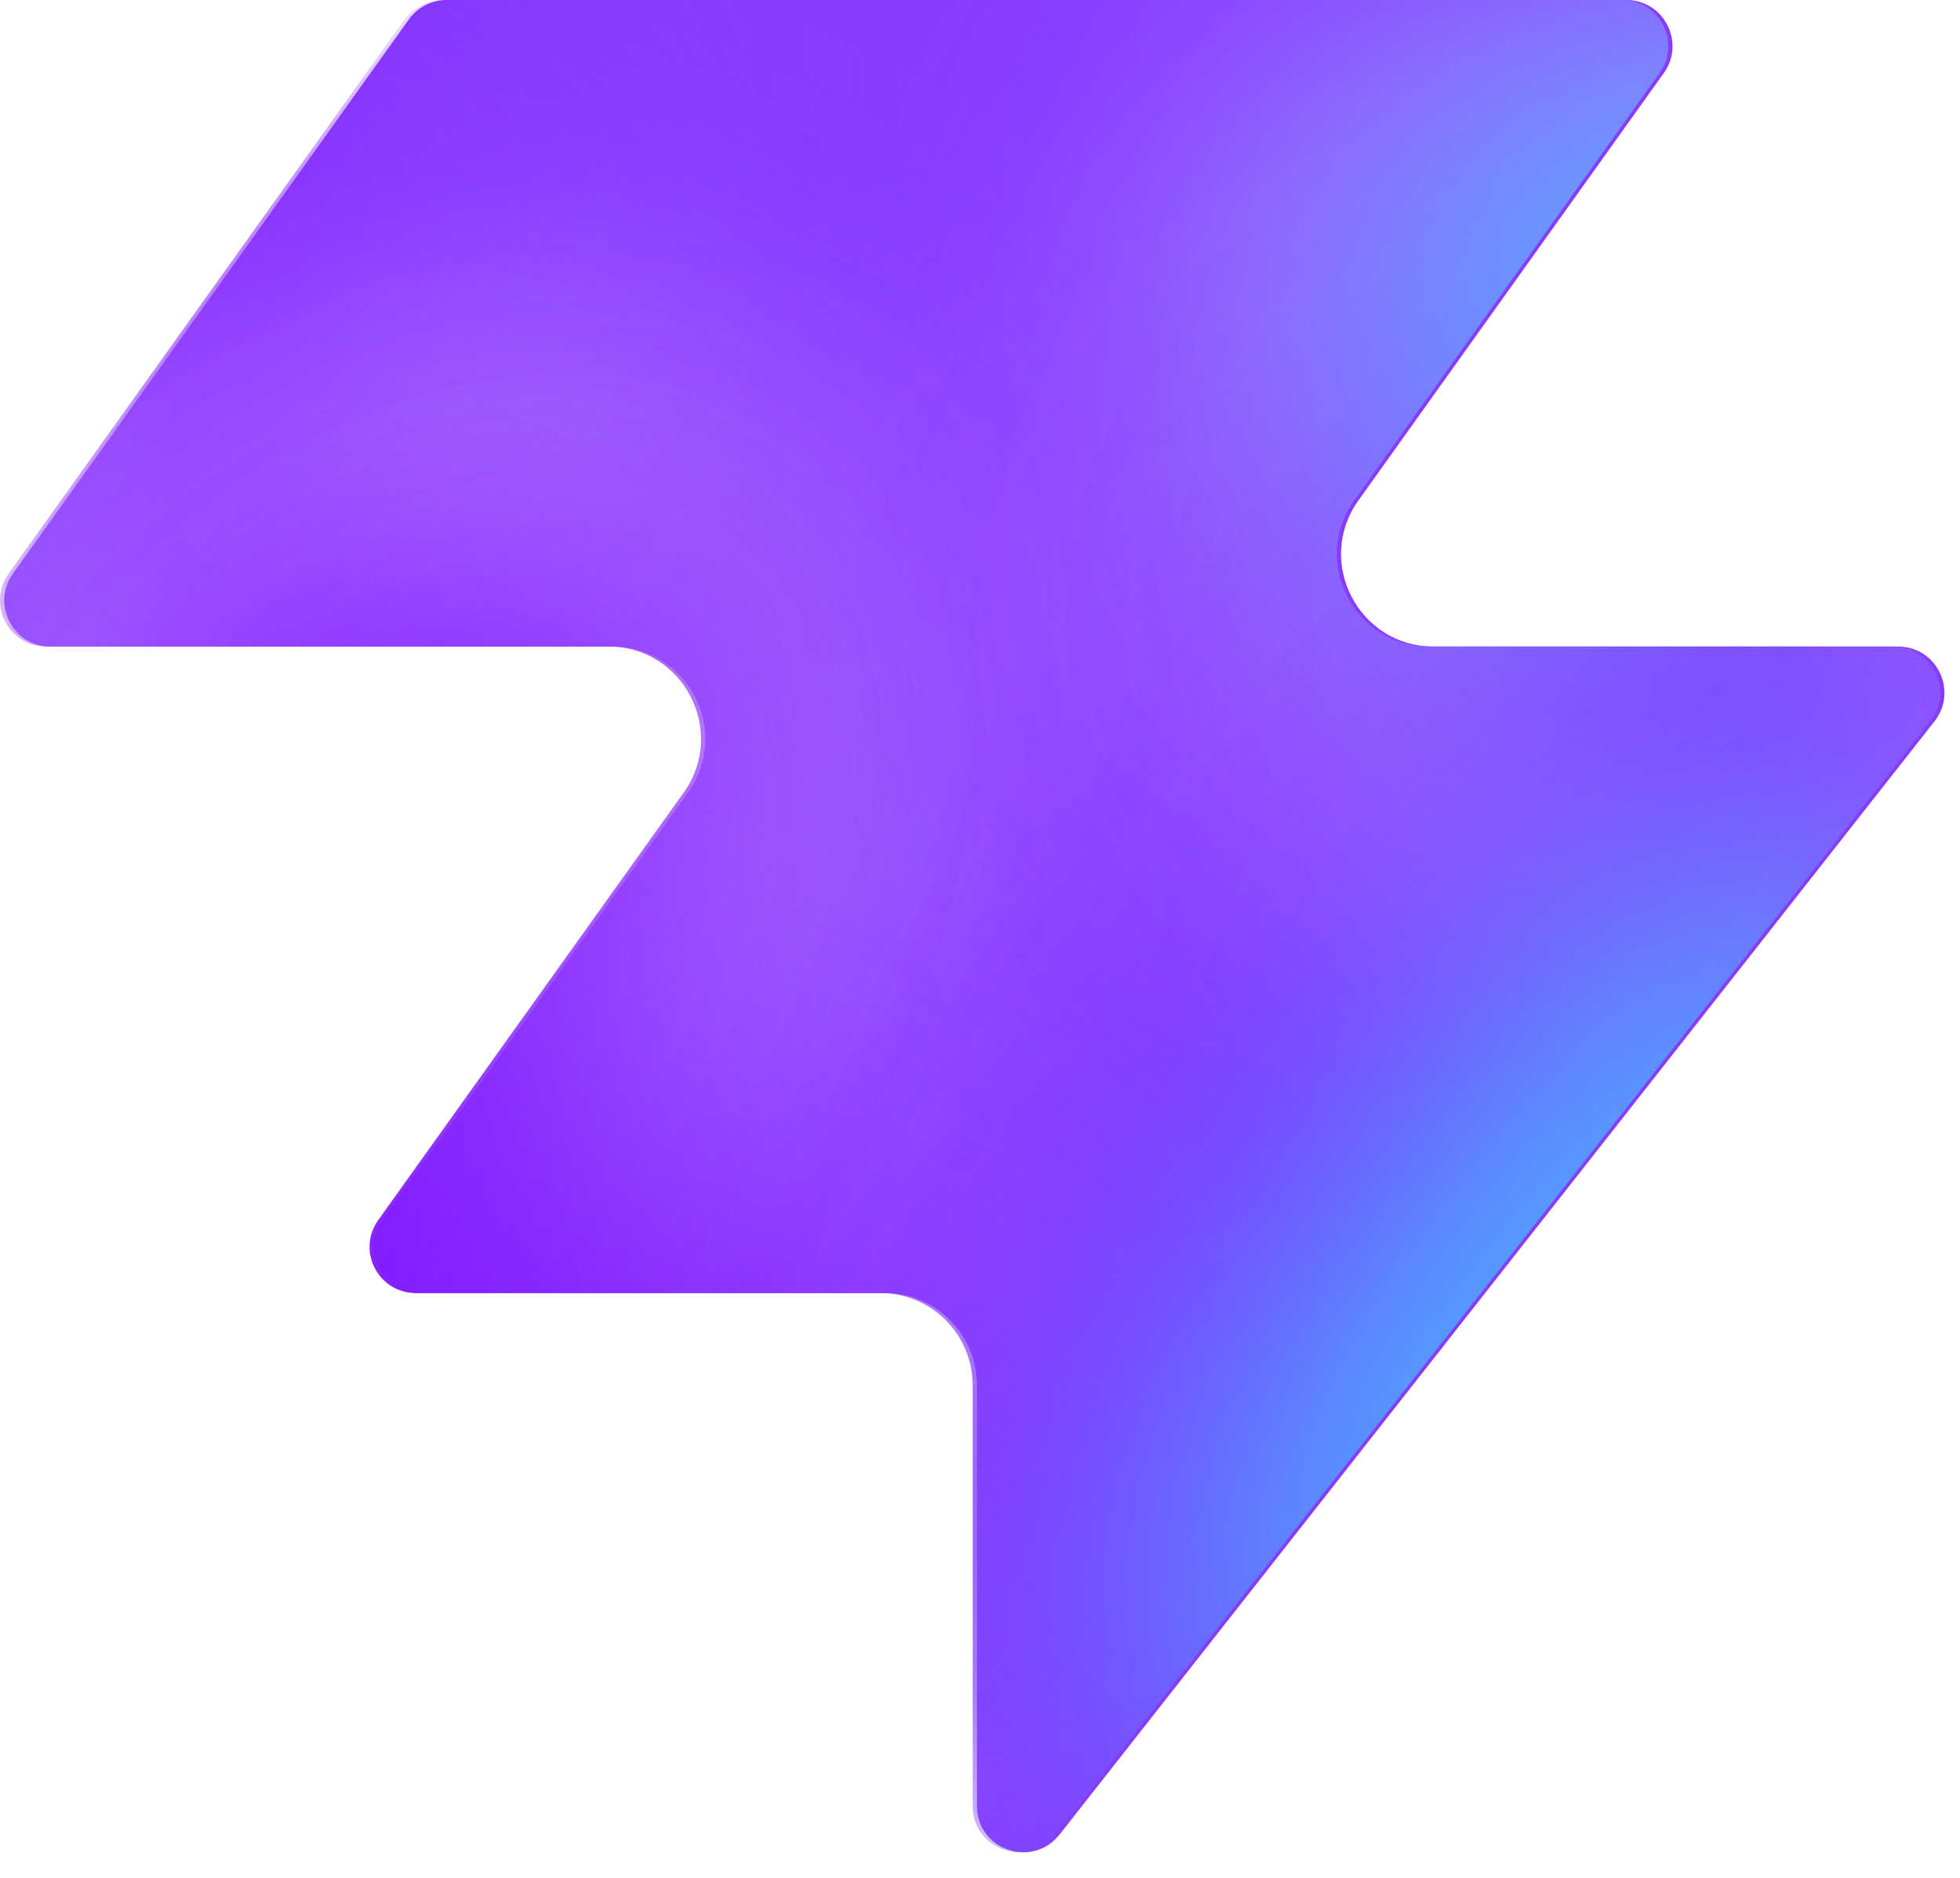
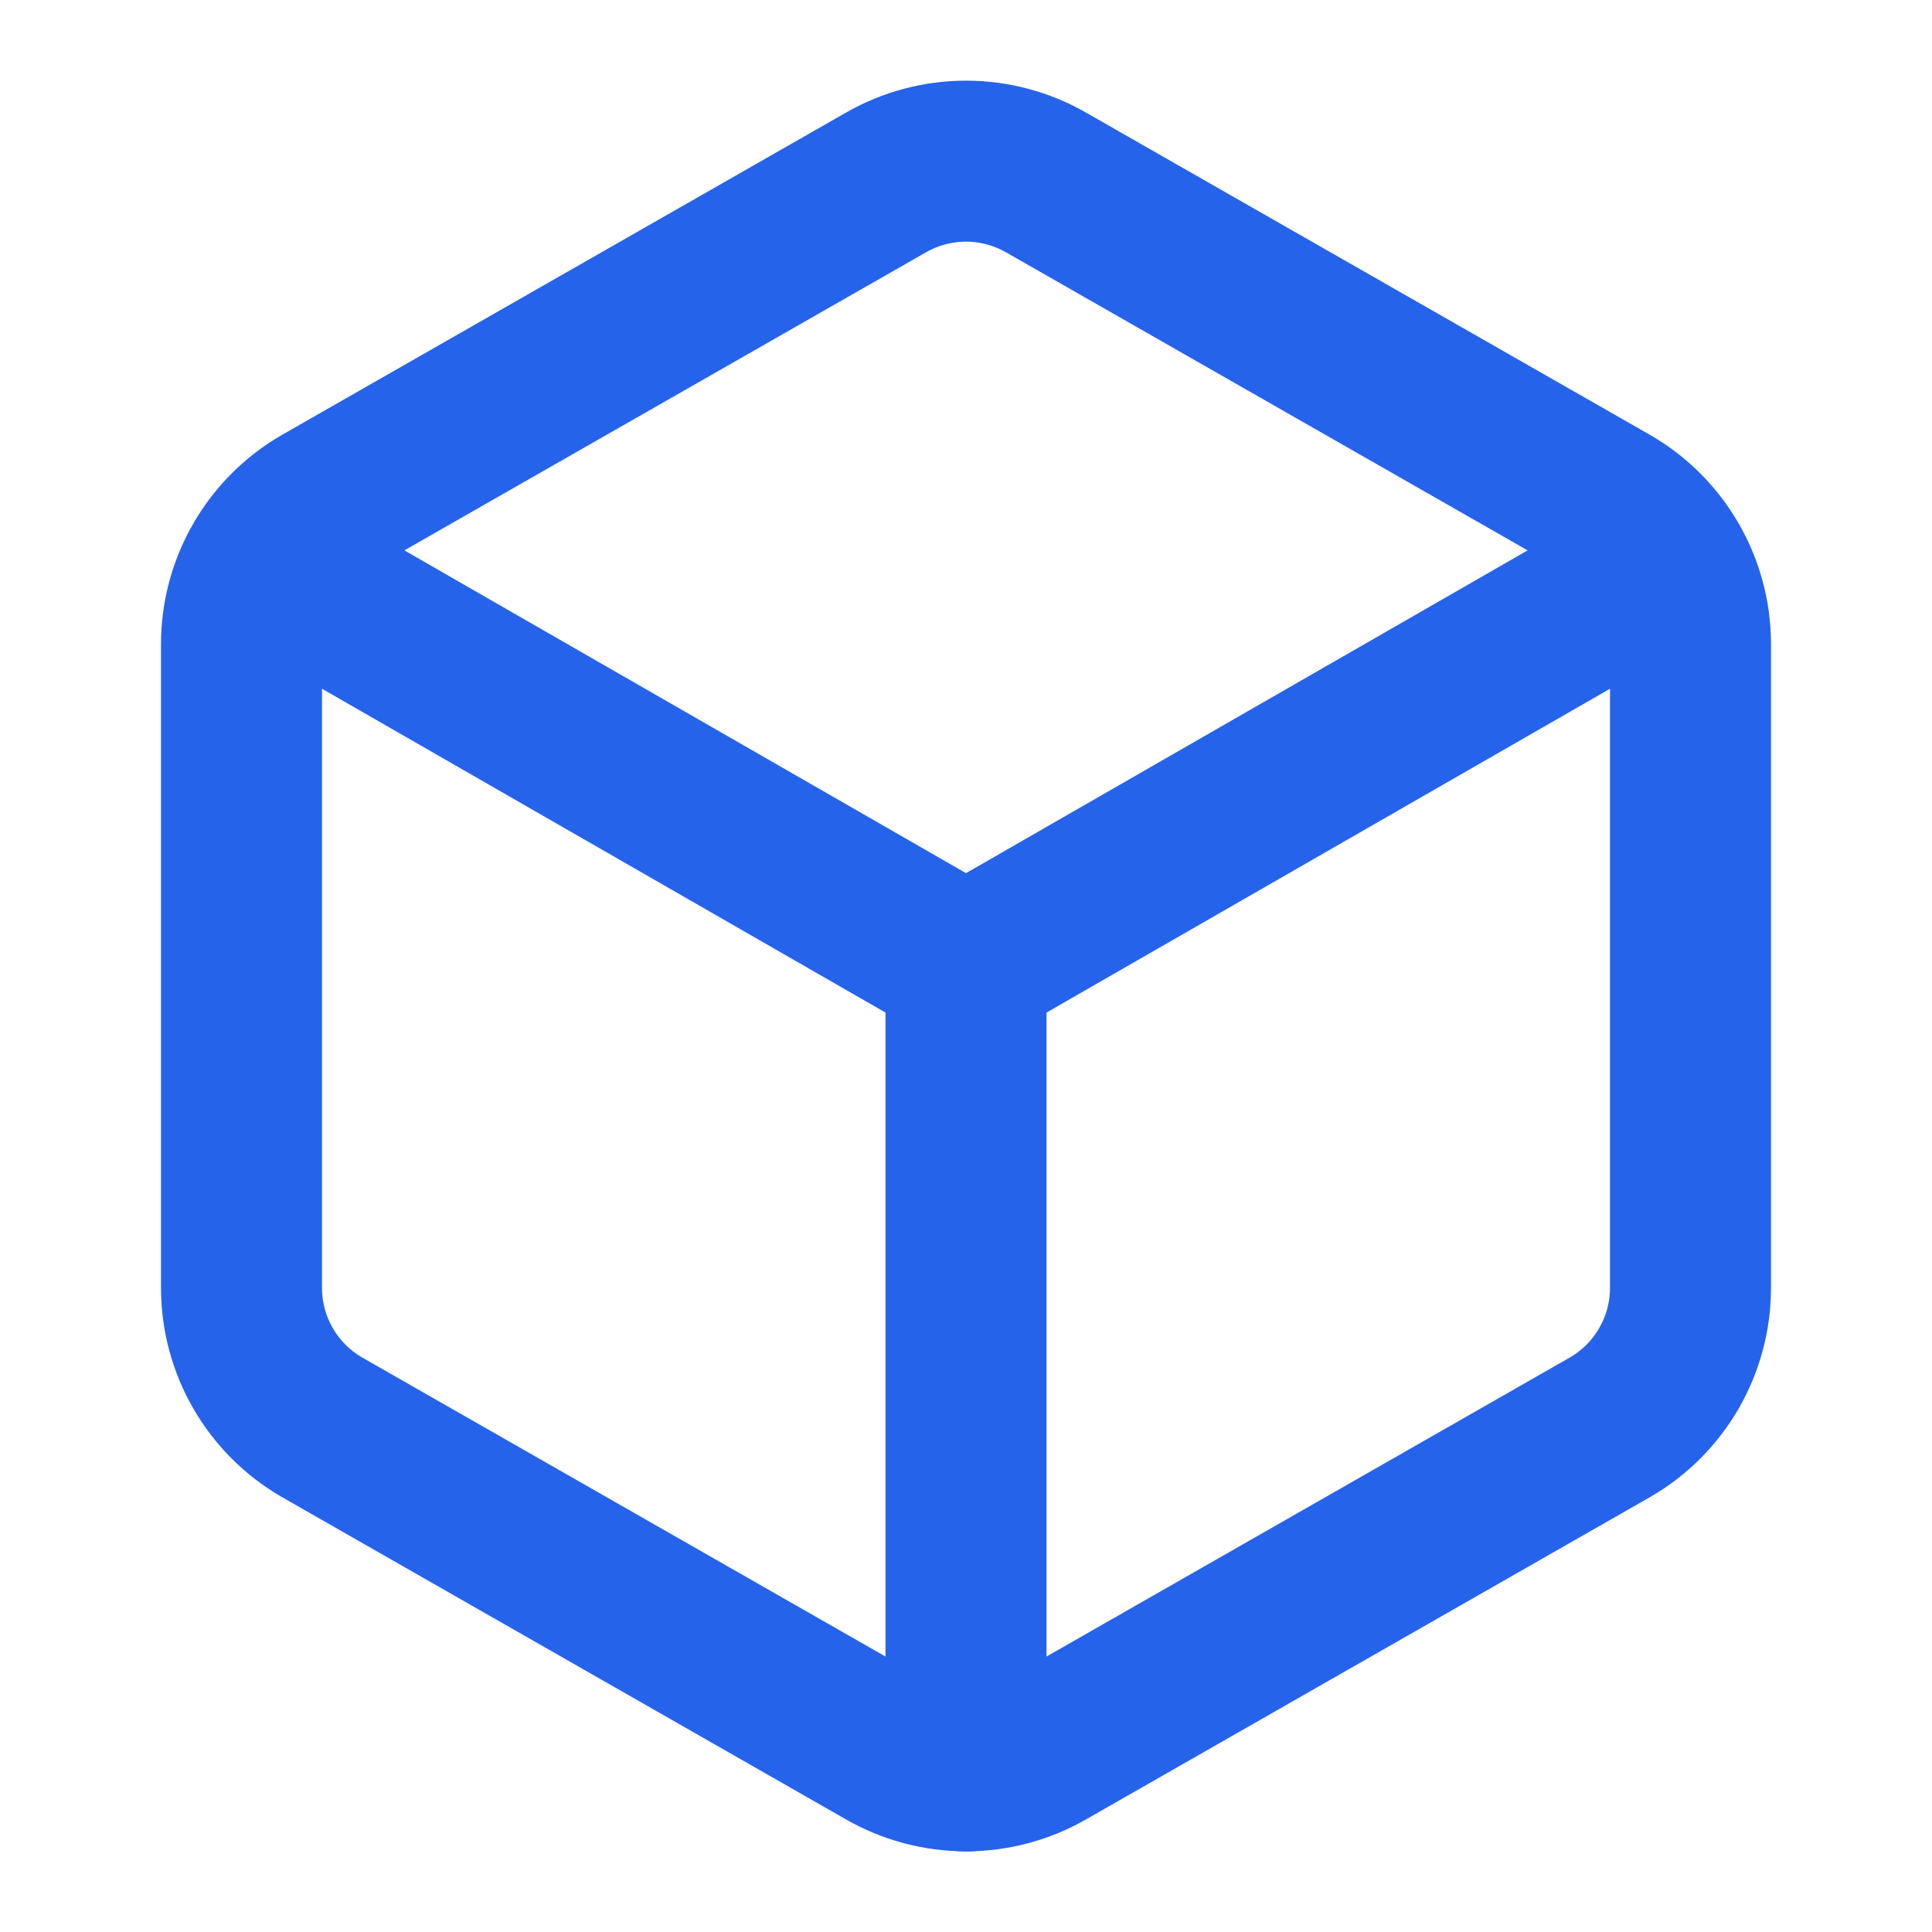
- <svg xmlns="http://www.w3.org/2000/svg" width="48" height="46" fill="none" viewBox="0 0 48 46">
-   <path fill="#863bff" d="M25.946 44.938c-.664.845-2.021.375-2.021-.698V33.937a2.26 2.26 0 0 0-2.262-2.262H10.287c-.92 0-1.456-1.04-.92-1.788l7.48-10.471c1.07-1.497 0-3.578-1.842-3.578H1.237c-.92 0-1.456-1.04-.92-1.788L10.013.474c.214-.297.556-.474.92-.474h28.894c.92 0 1.456 1.04.92 1.788l-7.48 10.471c-1.07 1.498 0 3.579 1.842 3.579h11.377c.943 0 1.473 1.088.89 1.83L25.947 44.94z" style="fill:#863bff;fill:color(display-p3 .525 .23 1);fill-opacity:1" />
-   <mask id="a" width="48" height="46" x="0" y="0" maskUnits="userSpaceOnUse" style="mask-type:alpha">
-     <path fill="#000" d="M25.842 44.938c-.664.844-2.021.375-2.021-.698V33.937a2.26 2.26 0 0 0-2.262-2.262H10.183c-.92 0-1.456-1.04-.92-1.788l7.48-10.471c1.07-1.498 0-3.579-1.842-3.579H1.133c-.92 0-1.456-1.04-.92-1.787L9.91.473c.214-.297.556-.474.92-.474h28.894c.92 0 1.456 1.04.92 1.788l-7.48 10.471c-1.07 1.498 0 3.578 1.842 3.578h11.377c.943 0 1.473 1.088.89 1.832L25.843 44.94z" style="fill:#000;fill-opacity:1" />
-   </mask>
-   <g mask="url(#a)">
-     <g filter="url(#b)">
-       <ellipse cx="5.508" cy="14.704" fill="#ede6ff" rx="5.508" ry="14.704" style="fill:#ede6ff;fill:color(display-p3 .927 .903 1);fill-opacity:1" transform="matrix(.00324 1 1 -.00324 -4.47 31.516)" />
-     </g>
-     <g filter="url(#c)">
-       <ellipse cx="10.399" cy="29.851" fill="#ede6ff" rx="10.399" ry="29.851" style="fill:#ede6ff;fill:color(display-p3 .927 .903 1);fill-opacity:1" transform="matrix(.00324 1 1 -.00324 -39.328 7.883)" />
-     </g>
-     <g filter="url(#d)">
-       <ellipse cx="5.508" cy="30.487" fill="#7e14ff" rx="5.508" ry="30.487" style="fill:#7e14ff;fill:color(display-p3 .492 .077 1);fill-opacity:1" transform="rotate(89.814 -25.913 -14.639)scale(1 -1)" />
-     </g>
-     <g filter="url(#e)">
-       <ellipse cx="5.508" cy="30.599" fill="#7e14ff" rx="5.508" ry="30.599" style="fill:#7e14ff;fill:color(display-p3 .492 .077 1);fill-opacity:1" transform="rotate(89.814 -32.644 -3.334)scale(1 -1)" />
-     </g>
-     <g filter="url(#f)">
-       <ellipse cx="5.508" cy="30.599" fill="#7e14ff" rx="5.508" ry="30.599" style="fill:#7e14ff;fill:color(display-p3 .492 .077 1);fill-opacity:1" transform="matrix(.00324 1 1 -.00324 -34.34 30.47)" />
-     </g>
-     <g filter="url(#g)">
-       <ellipse cx="14.072" cy="22.078" fill="#ede6ff" rx="14.072" ry="22.078" style="fill:#ede6ff;fill:color(display-p3 .927 .903 1);fill-opacity:1" transform="rotate(93.35 24.506 48.493)scale(-1 1)" />
-     </g>
-     <g filter="url(#h)">
-       <ellipse cx="3.47" cy="21.501" fill="#7e14ff" rx="3.47" ry="21.501" style="fill:#7e14ff;fill:color(display-p3 .492 .077 1);fill-opacity:1" transform="rotate(89.009 28.708 47.59)scale(-1 1)" />
-     </g>
-     <g filter="url(#i)">
-       <ellipse cx="3.47" cy="21.501" fill="#7e14ff" rx="3.47" ry="21.501" style="fill:#7e14ff;fill:color(display-p3 .492 .077 1);fill-opacity:1" transform="rotate(89.009 28.708 47.59)scale(-1 1)" />
-     </g>
-     <g filter="url(#j)">
-       <ellipse cx=".387" cy="8.972" fill="#7e14ff" rx="4.407" ry="29.108" style="fill:#7e14ff;fill:color(display-p3 .492 .077 1);fill-opacity:1" transform="rotate(39.51 .387 8.972)" />
-     </g>
-     <g filter="url(#k)">
-       <ellipse cx="47.523" cy="-6.092" fill="#7e14ff" rx="4.407" ry="29.108" style="fill:#7e14ff;fill:color(display-p3 .492 .077 1);fill-opacity:1" transform="rotate(37.892 47.523 -6.092)" />
-     </g>
-     <g filter="url(#l)">
-       <ellipse cx="41.412" cy="6.333" fill="#47bfff" rx="5.971" ry="9.665" style="fill:#47bfff;fill:color(display-p3 .28 .748 1);fill-opacity:1" transform="rotate(37.892 41.412 6.333)" />
-     </g>
-     <g filter="url(#m)">
-       <ellipse cx="-1.879" cy="38.332" fill="#7e14ff" rx="4.407" ry="29.108" style="fill:#7e14ff;fill:color(display-p3 .492 .077 1);fill-opacity:1" transform="rotate(37.892 -1.88 38.332)" />
-     </g>
-     <g filter="url(#n)">
-       <ellipse cx="-1.879" cy="38.332" fill="#7e14ff" rx="4.407" ry="29.108" style="fill:#7e14ff;fill:color(display-p3 .492 .077 1);fill-opacity:1" transform="rotate(37.892 -1.88 38.332)" />
-     </g>
-     <g filter="url(#o)">
-       <ellipse cx="35.651" cy="29.907" fill="#7e14ff" rx="4.407" ry="29.108" style="fill:#7e14ff;fill:color(display-p3 .492 .077 1);fill-opacity:1" transform="rotate(37.892 35.651 29.907)" />
-     </g>
-     <g filter="url(#p)">
-       <ellipse cx="38.418" cy="32.4" fill="#47bfff" rx="5.971" ry="15.297" style="fill:#47bfff;fill:color(display-p3 .28 .748 1);fill-opacity:1" transform="rotate(37.892 38.418 32.4)" />
-     </g>
-   </g>
-   <defs>
-     <filter id="b" width="60.045" height="41.654" x="-19.77" y="16.149" color-interpolation-filters="sRGB" filterUnits="userSpaceOnUse">
-       <feFlood flood-opacity="0" result="BackgroundImageFix" />
-       <feBlend in="SourceGraphic" in2="BackgroundImageFix" result="shape" />
-       <feGaussianBlur result="effect1_foregroundBlur_2002_17158" stdDeviation="7.659" />
-     </filter>
-     <filter id="c" width="90.34" height="51.437" x="-54.613" y="-7.533" color-interpolation-filters="sRGB" filterUnits="userSpaceOnUse">
-       <feFlood flood-opacity="0" result="BackgroundImageFix" />
-       <feBlend in="SourceGraphic" in2="BackgroundImageFix" result="shape" />
-       <feGaussianBlur result="effect1_foregroundBlur_2002_17158" stdDeviation="7.659" />
-     </filter>
-     <filter id="d" width="79.355" height="29.4" x="-49.64" y="2.03" color-interpolation-filters="sRGB" filterUnits="userSpaceOnUse">
-       <feFlood flood-opacity="0" result="BackgroundImageFix" />
-       <feBlend in="SourceGraphic" in2="BackgroundImageFix" result="shape" />
-       <feGaussianBlur result="effect1_foregroundBlur_2002_17158" stdDeviation="4.596" />
-     </filter>
-     <filter id="e" width="79.579" height="29.4" x="-45.045" y="20.029" color-interpolation-filters="sRGB" filterUnits="userSpaceOnUse">
-       <feFlood flood-opacity="0" result="BackgroundImageFix" />
-       <feBlend in="SourceGraphic" in2="BackgroundImageFix" result="shape" />
-       <feGaussianBlur result="effect1_foregroundBlur_2002_17158" stdDeviation="4.596" />
-     </filter>
-     <filter id="f" width="79.579" height="29.4" x="-43.513" y="21.178" color-interpolation-filters="sRGB" filterUnits="userSpaceOnUse">
-       <feFlood flood-opacity="0" result="BackgroundImageFix" />
-       <feBlend in="SourceGraphic" in2="BackgroundImageFix" result="shape" />
-       <feGaussianBlur result="effect1_foregroundBlur_2002_17158" stdDeviation="4.596" />
-     </filter>
-     <filter id="g" width="74.749" height="58.852" x="15.756" y="-17.901" color-interpolation-filters="sRGB" filterUnits="userSpaceOnUse">
-       <feFlood flood-opacity="0" result="BackgroundImageFix" />
-       <feBlend in="SourceGraphic" in2="BackgroundImageFix" result="shape" />
-       <feGaussianBlur result="effect1_foregroundBlur_2002_17158" stdDeviation="7.659" />
-     </filter>
-     <filter id="h" width="61.377" height="25.362" x="23.548" y="2.284" color-interpolation-filters="sRGB" filterUnits="userSpaceOnUse">
-       <feFlood flood-opacity="0" result="BackgroundImageFix" />
-       <feBlend in="SourceGraphic" in2="BackgroundImageFix" result="shape" />
-       <feGaussianBlur result="effect1_foregroundBlur_2002_17158" stdDeviation="4.596" />
-     </filter>
-     <filter id="i" width="61.377" height="25.362" x="23.548" y="2.284" color-interpolation-filters="sRGB" filterUnits="userSpaceOnUse">
-       <feFlood flood-opacity="0" result="BackgroundImageFix" />
-       <feBlend in="SourceGraphic" in2="BackgroundImageFix" result="shape" />
-       <feGaussianBlur result="effect1_foregroundBlur_2002_17158" stdDeviation="4.596" />
-     </filter>
-     <filter id="j" width="56.045" height="63.649" x="-27.636" y="-22.853" color-interpolation-filters="sRGB" filterUnits="userSpaceOnUse">
-       <feFlood flood-opacity="0" result="BackgroundImageFix" />
-       <feBlend in="SourceGraphic" in2="BackgroundImageFix" result="shape" />
-       <feGaussianBlur result="effect1_foregroundBlur_2002_17158" stdDeviation="4.596" />
-     </filter>
-     <filter id="k" width="54.814" height="64.646" x="20.116" y="-38.415" color-interpolation-filters="sRGB" filterUnits="userSpaceOnUse">
-       <feFlood flood-opacity="0" result="BackgroundImageFix" />
-       <feBlend in="SourceGraphic" in2="BackgroundImageFix" result="shape" />
-       <feGaussianBlur result="effect1_foregroundBlur_2002_17158" stdDeviation="4.596" />
-     </filter>
-     <filter id="l" width="33.541" height="35.313" x="24.641" y="-11.323" color-interpolation-filters="sRGB" filterUnits="userSpaceOnUse">
-       <feFlood flood-opacity="0" result="BackgroundImageFix" />
-       <feBlend in="SourceGraphic" in2="BackgroundImageFix" result="shape" />
-       <feGaussianBlur result="effect1_foregroundBlur_2002_17158" stdDeviation="4.596" />
-     </filter>
-     <filter id="m" width="54.814" height="64.646" x="-29.286" y="6.009" color-interpolation-filters="sRGB" filterUnits="userSpaceOnUse">
-       <feFlood flood-opacity="0" result="BackgroundImageFix" />
-       <feBlend in="SourceGraphic" in2="BackgroundImageFix" result="shape" />
-       <feGaussianBlur result="effect1_foregroundBlur_2002_17158" stdDeviation="4.596" />
-     </filter>
-     <filter id="n" width="54.814" height="64.646" x="-29.286" y="6.009" color-interpolation-filters="sRGB" filterUnits="userSpaceOnUse">
-       <feFlood flood-opacity="0" result="BackgroundImageFix" />
-       <feBlend in="SourceGraphic" in2="BackgroundImageFix" result="shape" />
-       <feGaussianBlur result="effect1_foregroundBlur_2002_17158" stdDeviation="4.596" />
-     </filter>
-     <filter id="o" width="54.814" height="64.646" x="8.244" y="-2.416" color-interpolation-filters="sRGB" filterUnits="userSpaceOnUse">
-       <feFlood flood-opacity="0" result="BackgroundImageFix" />
-       <feBlend in="SourceGraphic" in2="BackgroundImageFix" result="shape" />
-       <feGaussianBlur result="effect1_foregroundBlur_2002_17158" stdDeviation="4.596" />
-     </filter>
-     <filter id="p" width="39.409" height="43.623" x="18.713" y="10.588" color-interpolation-filters="sRGB" filterUnits="userSpaceOnUse">
-       <feFlood flood-opacity="0" result="BackgroundImageFix" />
-       <feBlend in="SourceGraphic" in2="BackgroundImageFix" result="shape" />
-       <feGaussianBlur result="effect1_foregroundBlur_2002_17158" stdDeviation="4.596" />
-     </filter>
-   </defs>
+ <svg xmlns="http://www.w3.org/2000/svg" width="24" height="24" viewBox="0 0 24 24" fill="none" stroke="#2563eb" stroke-width="2" stroke-linecap="round" stroke-linejoin="round">
+   <path d="M21 8a2 2 0 0 0-1-1.73l-7-4a2 2 0 0 0-2 0l-7 4A2 2 0 0 0 3 8v8a2 2 0 0 0 1 1.73l7 4a2 2 0 0 0 2 0l7-4A2 2 0 0 0 21 16Z" />
+   <path d="m3.3 7 8.7 5 8.7-5" />
+   <path d="M12 22V12" />
</svg>
